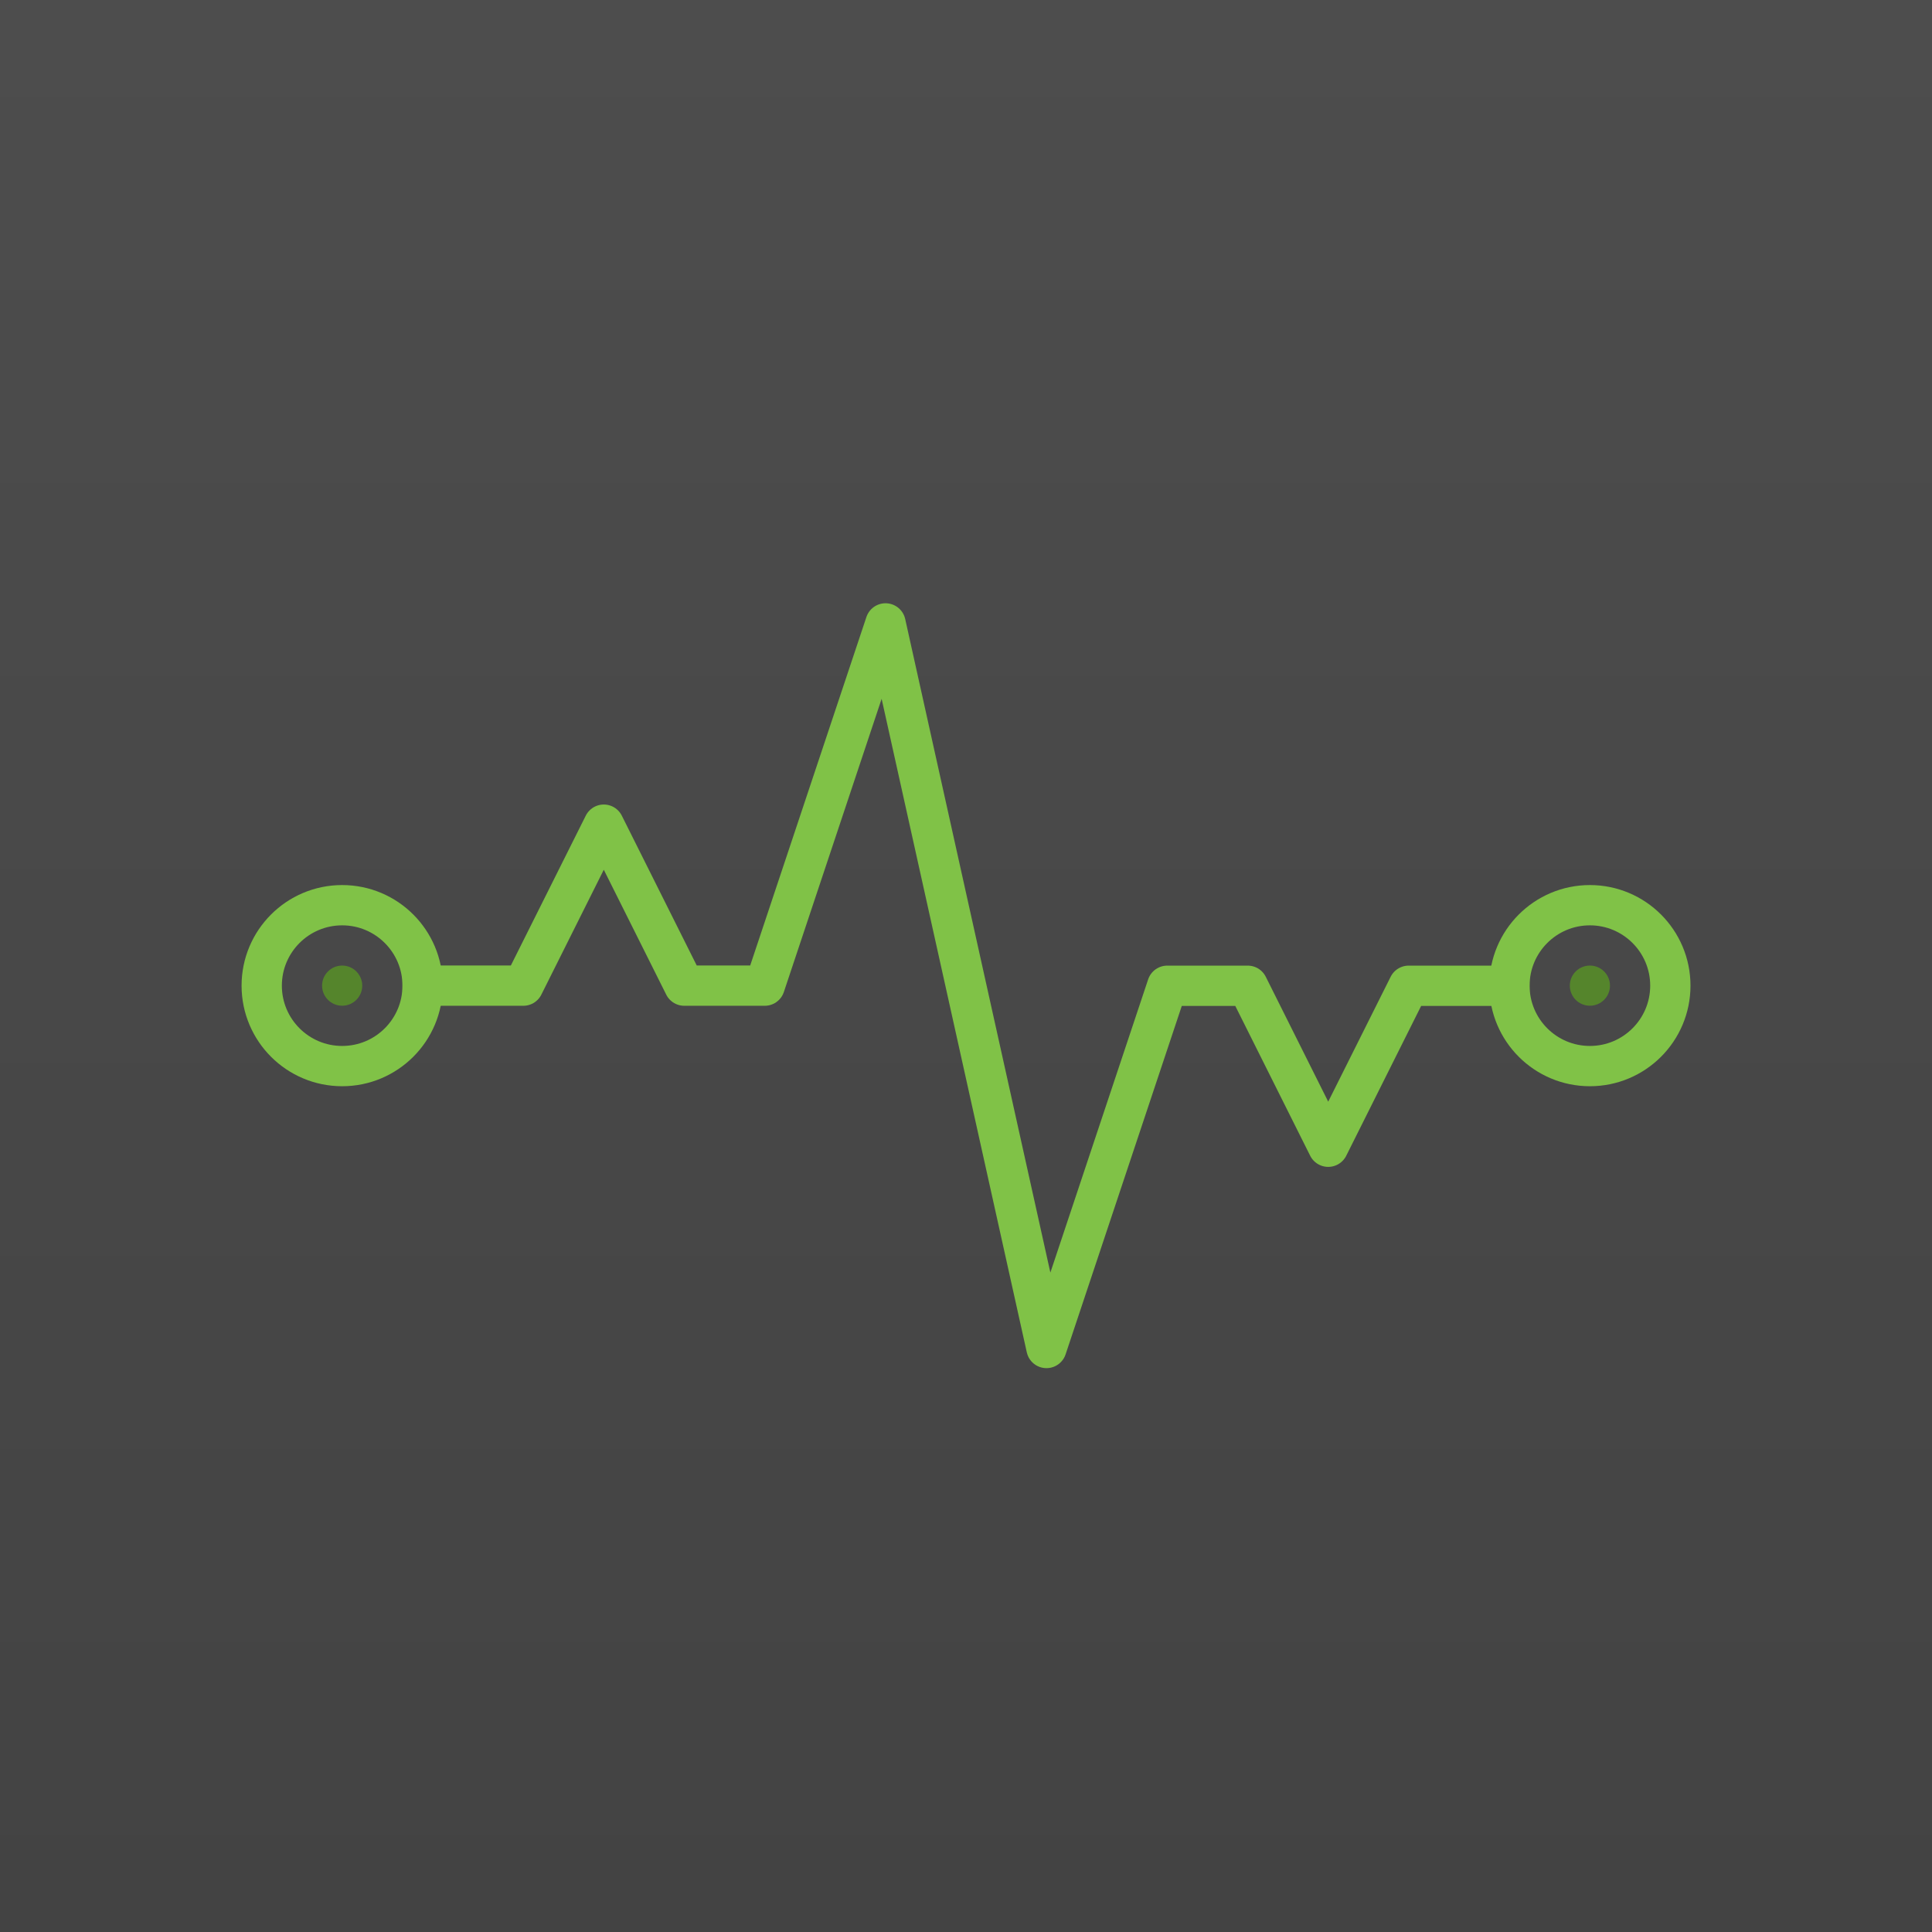
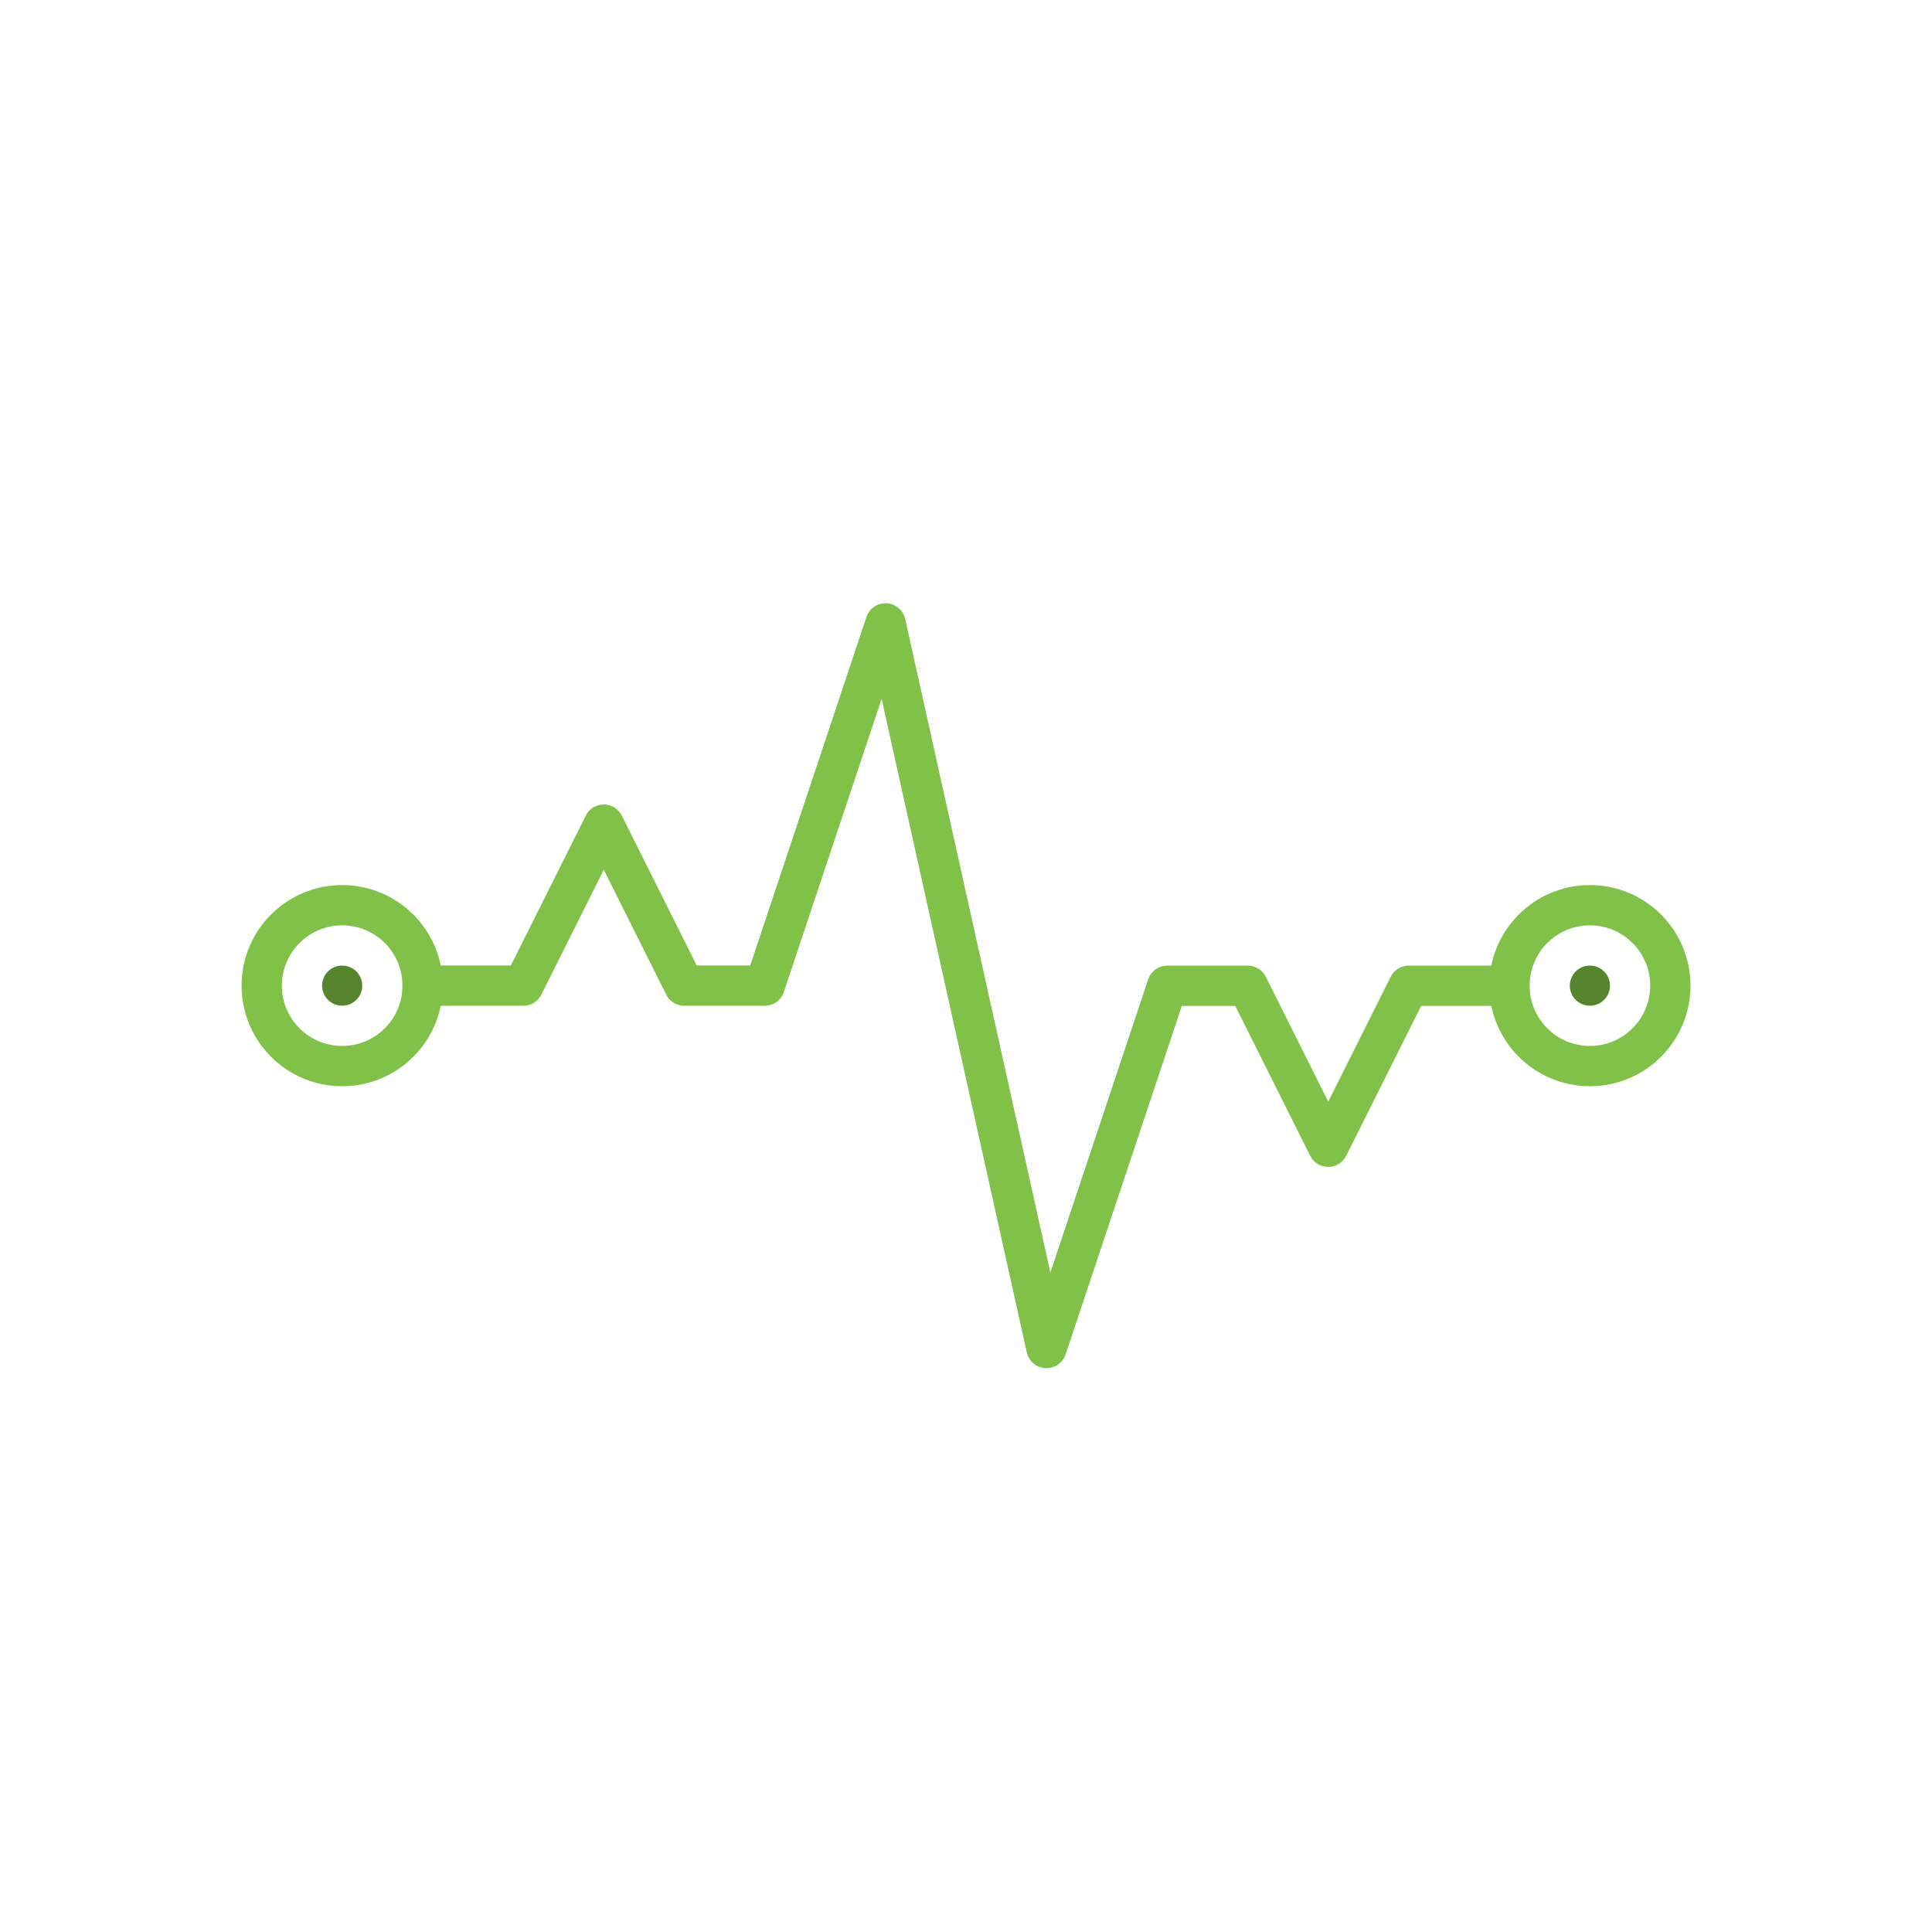
<svg xmlns="http://www.w3.org/2000/svg" width="48" height="48" version="1.1" viewBox="0 0 12.7 12.7">
-   <defs>
-     <linearGradient id="linearGradient4523" x2="0" y1="297" y2="284.3" gradientTransform="translate(0,-284.3)" gradientUnits="userSpaceOnUse">
-       <stop style="stop-color:#434343" offset="0" />
-       <stop style="stop-color:#4d4d4d" offset="1" />
-     </linearGradient>
-   </defs>
-   <rect y="-1.2207e-5" width="12.7" height="12.7" style="fill:url(#linearGradient4523);paint-order:normal" />
  <g transform="matrix(.8 0 0 .79999 1.614 -221.59)" style="stroke-width:1.25">
    <circle cx=".794" cy="285.09" r=".661" style="fill:none;paint-order:normal;stroke-dashoffset:9;stroke-linecap:round;stroke-linejoin:round;stroke-width:.331;stroke:#80c247" />
    <circle cx=".794" cy="285.09" r=".165" style="fill:#55852c;paint-order:normal" />
  </g>
  <g transform="matrix(.8 0 0 .79999 9.816 -221.59)" style="stroke-width:1.25">
    <circle cx=".794" cy="285.09" r=".661" style="fill:none;paint-order:normal;stroke-dashoffset:9;stroke-linecap:round;stroke-linejoin:round;stroke-width:.331;stroke:#80c247" />
    <circle cx=".794" cy="285.09" r=".165" style="fill:#55852c;paint-order:normal" />
  </g>
  <path d="m10.054 6.48h-0.794l-0.529 1.058-0.529-1.058h-0.529l-0.794 2.381-1.058-4.763-0.794 2.381h-0.529l-0.529-1.058-0.529 1.058h-0.794" style="fill:none;stroke-linejoin:round;stroke-width:.265px;stroke:#80c247" />
</svg>
